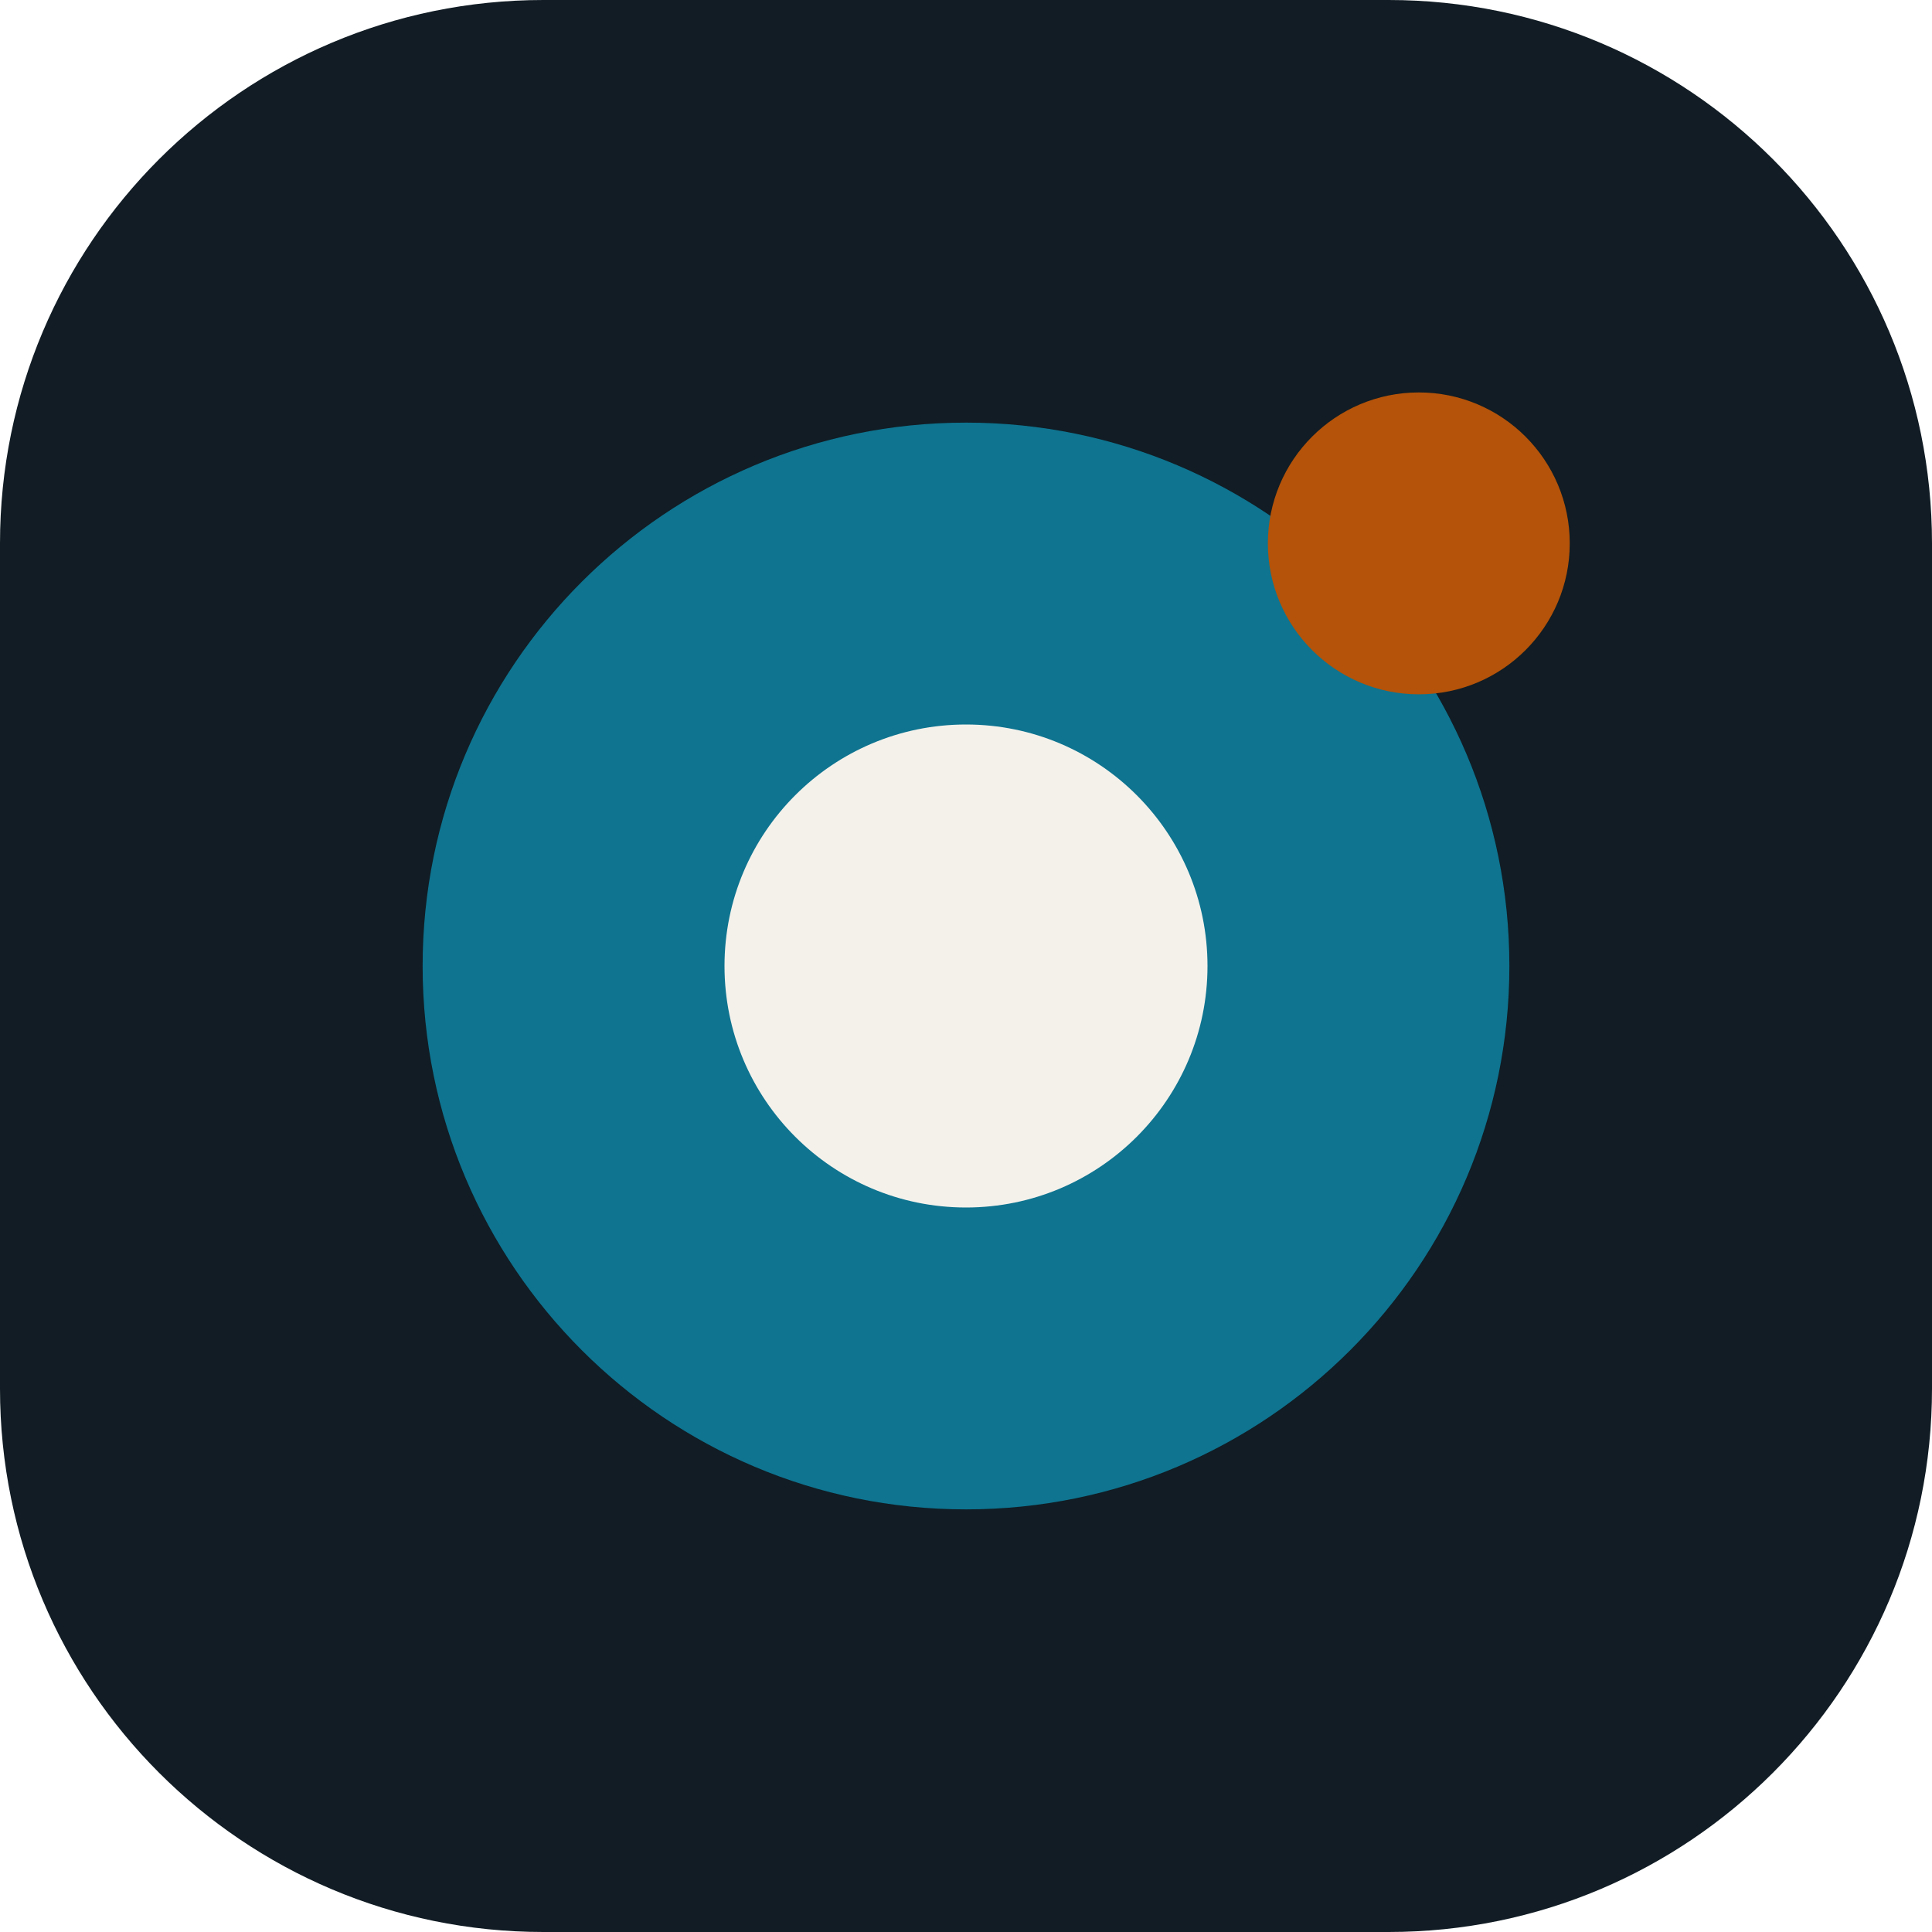
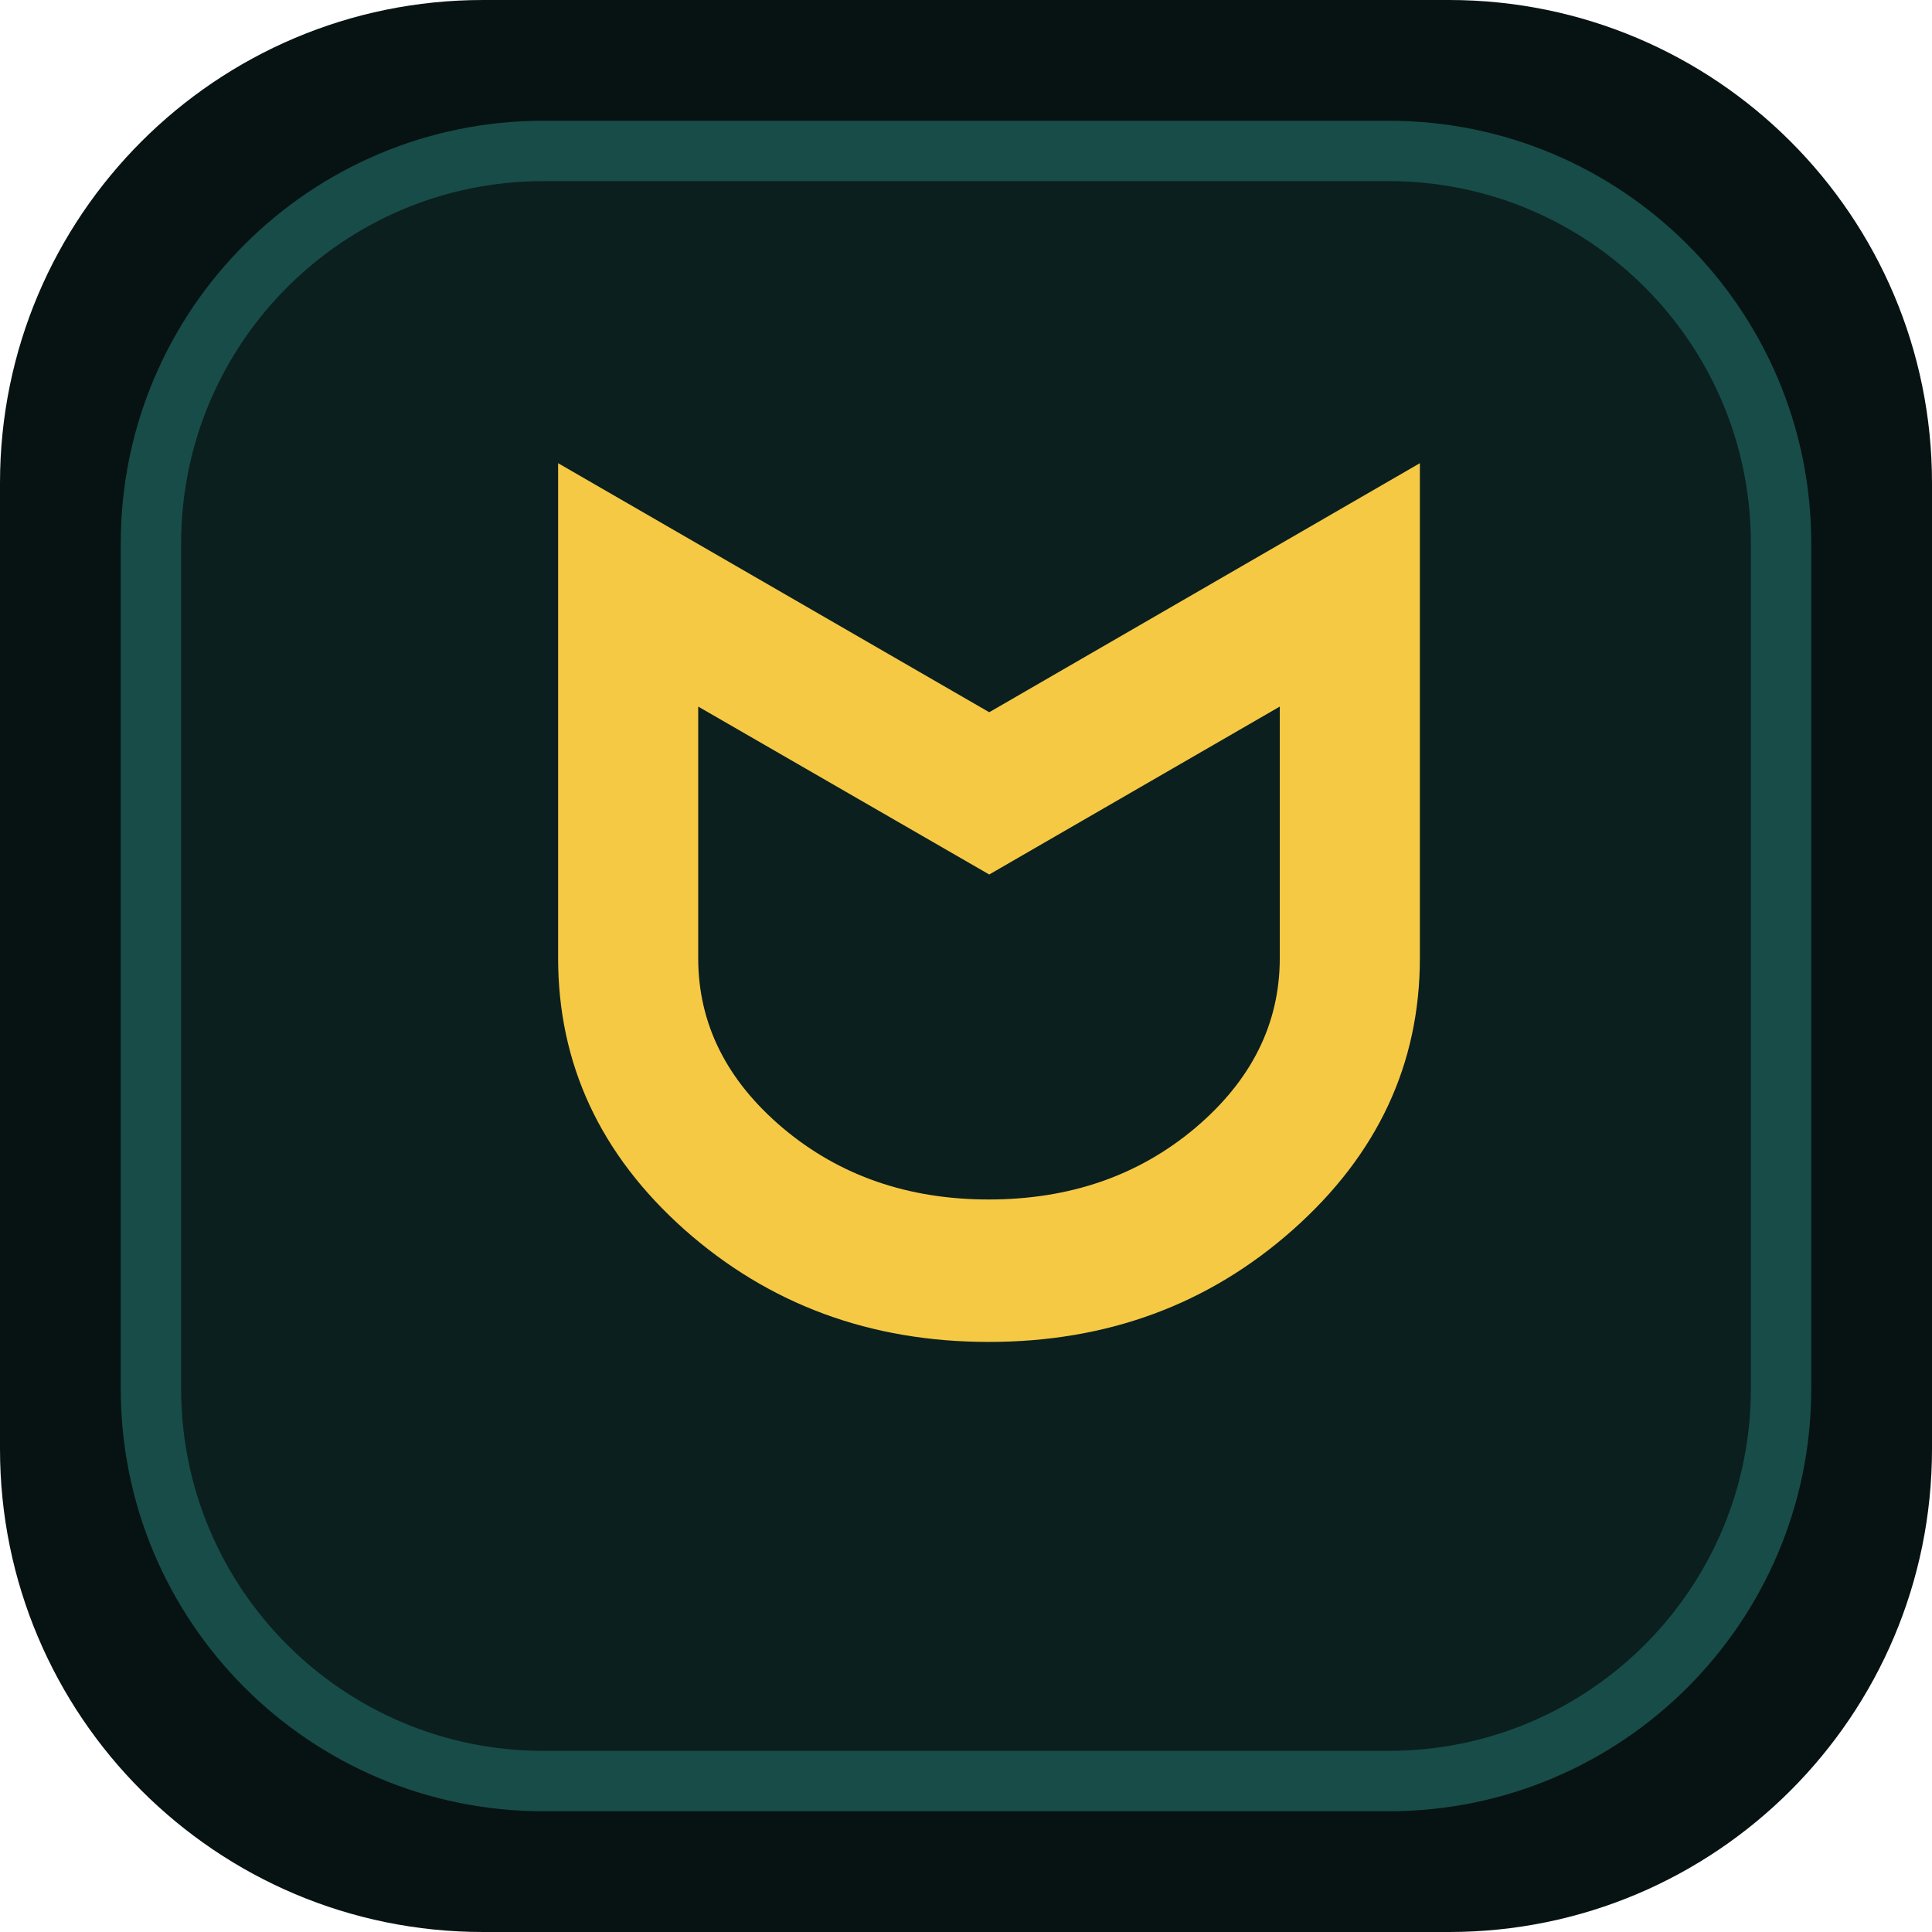
<svg xmlns="http://www.w3.org/2000/svg" viewBox="0 0 64 64" role="img" aria-labelledby="title">
-   <rect width="64" height="64" rx="18" fill="#111c24" />
-   <circle cx="32" cy="32" r="18" fill="#0e7490" />
-   <circle cx="32" cy="32" r="8" fill="#f4f1eb" />
-   <circle cx="47" cy="18" r="5" fill="#b45309" />
+   <rect width="64" height="64" rx="16" fill="#071312" />
+   <rect x="5" y="5" width="54" height="54" rx="13" fill="#0b1f1e" stroke="#184c48" stroke-width="2" />
+   <text x="32" y="34" fill="#f6c945" font-family="Menlo, 'SF Mono', 'Arial Unicode MS', monospace" font-size="37" font-weight="800" text-anchor="middle" dominant-baseline="middle">ᗢ</text>
</svg>
